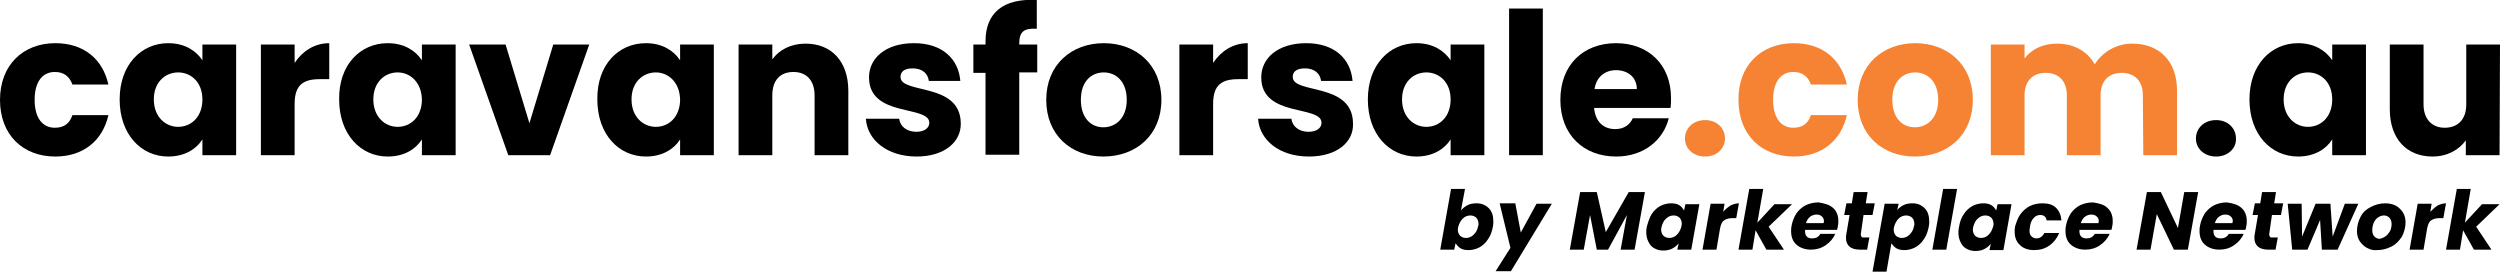
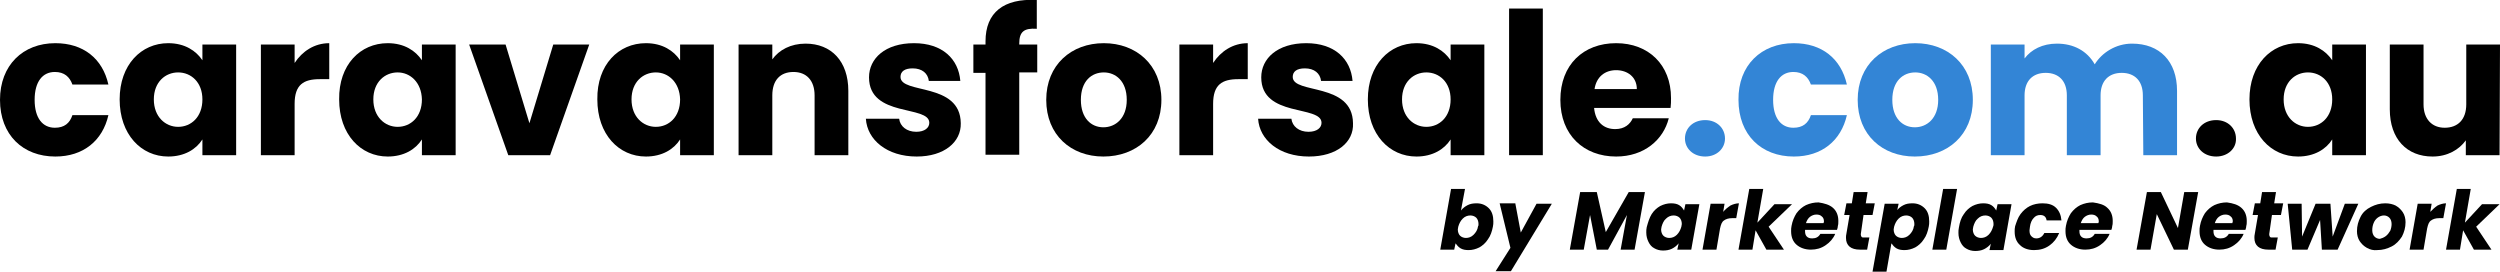
<svg xmlns="http://www.w3.org/2000/svg" version="1.1" id="Layer_1" x="0px" y="0px" viewBox="0 0 555.8 60.4" style="enable-background:new 0 0 555.8 60.4;" xml:space="preserve">
  <style type="text/css">
- 	.st0{fill:#F58333;}
+ 	.st0{fill:#3385D6;}
</style>
  <g id="XMLID_16_">
    <path id="XMLID_17_" d="M12.3,9.6c6.2,0,10.5,3.4,11.8,9.2h-8c-0.6-1.7-1.8-2.8-3.9-2.8c-2.7,0-4.5,2.1-4.5,6.2s1.8,6.2,4.5,6.2   c2.1,0,3.3-1,3.9-2.8h8c-1.3,5.7-5.6,9.2-11.8,9.2C5.1,34.8,0,30,0,22.2C0,14.5,5.1,9.6,12.3,9.6z" />
    <path id="XMLID_19_" d="M37.4,9.6c3.7,0,6.2,1.7,7.6,3.8V9.9h7.5v24.6H45V31c-1.4,2.2-4,3.8-7.6,3.8c-6,0-10.8-4.9-10.8-12.7   C26.6,14.4,31.4,9.6,37.4,9.6z M39.6,16.1c-2.8,0-5.4,2.1-5.4,6s2.6,6.1,5.4,6.1c2.9,0,5.4-2.2,5.4-6.1   C45,18.3,42.5,16.1,39.6,16.1z" />
    <path id="XMLID_22_" d="M65.5,34.5H58V9.9h7.5V14c1.7-2.6,4.4-4.4,7.7-4.4v8h-2.1c-3.6,0-5.6,1.2-5.6,5.5V34.5L65.5,34.5z" />
    <path id="XMLID_24_" d="M86.2,9.6c3.7,0,6.2,1.7,7.6,3.8V9.9h7.5v24.6h-7.5V31c-1.4,2.2-4,3.8-7.6,3.8c-6,0-10.8-4.9-10.8-12.7   C75.3,14.4,80.1,9.6,86.2,9.6z M88.4,16.1c-2.8,0-5.4,2.1-5.4,6s2.6,6.1,5.4,6.1c2.9,0,5.4-2.2,5.4-6.1   C93.7,18.3,91.2,16.1,88.4,16.1z" />
    <path id="XMLID_27_" d="M112.4,9.9l5.3,17.5L123,9.9h8l-8.7,24.6H113l-8.7-24.6H112.4z" />
    <path id="XMLID_29_" d="M143.6,9.6c3.7,0,6.2,1.7,7.6,3.8V9.9h7.5v24.6h-7.5V31c-1.4,2.2-4,3.8-7.6,3.8c-6,0-10.8-4.9-10.8-12.7   C132.7,14.4,137.5,9.6,143.6,9.6z M145.8,16.1c-2.8,0-5.4,2.1-5.4,6s2.6,6.1,5.4,6.1c2.9,0,5.4-2.2,5.4-6.1   C151.1,18.3,148.6,16.1,145.8,16.1z" />
    <path id="XMLID_32_" d="M181.1,21.2c0-3.3-1.8-5.2-4.7-5.2s-4.7,1.8-4.7,5.2v13.3h-7.5V9.9h7.5v3.3c1.5-2.1,4.1-3.5,7.4-3.5   c5.7,0,9.5,3.9,9.5,10.5v14.3h-7.5V21.2z" />
    <path id="XMLID_34_" d="M203.8,34.8c-6.6,0-11-3.7-11.3-8.4h7.4c0.2,1.7,1.7,2.9,3.8,2.9c1.9,0,2.9-0.9,2.9-2   c0-4-13.4-1.1-13.4-10.1c0-4.2,3.6-7.6,10-7.6c6.3,0,9.9,3.5,10.3,8.4h-7c-0.2-1.7-1.5-2.8-3.6-2.8c-1.8,0-2.7,0.7-2.7,1.9   c0,3.9,13.3,1.1,13.4,10.3C213.7,31.6,209.9,34.8,203.8,34.8z" />
    <path id="XMLID_36_" d="M219.1,16.2h-2.7V9.9h2.7V9.2c0-6.4,4-9.6,11.4-9.2v6.4c-2.9-0.2-3.9,0.7-3.9,3.3v0.2h4v6.2h-4v18.3h-7.5   V16.2z" />
    <path id="XMLID_38_" d="M245.3,34.8c-7.2,0-12.7-4.8-12.7-12.6s5.6-12.6,12.8-12.6s12.8,4.8,12.8,12.6S252.6,34.8,245.3,34.8z    M245.3,28.3c2.7,0,5.2-2,5.2-6.1c0-4.2-2.5-6.1-5.1-6.1c-2.7,0-5.1,1.9-5.1,6.1C240.3,26.3,242.6,28.3,245.3,28.3z" />
    <path id="XMLID_41_" d="M269.7,34.5h-7.5V9.9h7.5V14c1.7-2.6,4.4-4.4,7.7-4.4v8h-2.1c-3.6,0-5.6,1.2-5.6,5.5V34.5z" />
    <path id="XMLID_43_" d="M291,34.8c-6.6,0-11-3.7-11.3-8.4h7.4c0.2,1.7,1.7,2.9,3.8,2.9c1.9,0,2.9-0.9,2.9-2c0-4-13.4-1.1-13.4-10.1   c0-4.2,3.6-7.6,10-7.6c6.3,0,9.9,3.5,10.3,8.4h-7c-0.2-1.7-1.5-2.8-3.6-2.8c-1.8,0-2.7,0.7-2.7,1.9c0,3.9,13.3,1.1,13.4,10.3   C301,31.6,297.2,34.8,291,34.8z" />
    <path id="XMLID_45_" d="M314.9,9.6c3.7,0,6.2,1.7,7.6,3.8V9.9h7.5v24.6h-7.5V31c-1.4,2.2-4,3.8-7.6,3.8c-6,0-10.8-4.9-10.8-12.7   C304.1,14.4,308.9,9.6,314.9,9.6z M317.1,16.1c-2.8,0-5.4,2.1-5.4,6s2.6,6.1,5.4,6.1c2.9,0,5.4-2.2,5.4-6.1   C322.5,18.3,320,16.1,317.1,16.1z" />
    <path id="XMLID_48_" d="M335.5,1.9h7.5v32.6h-7.5V1.9z" />
    <path id="XMLID_50_" d="M359.3,34.8c-7.2,0-12.4-4.8-12.4-12.6S352,9.6,359.3,9.6c7.2,0,12.2,4.8,12.2,12.2c0,0.7,0,1.5-0.1,2.2   h-17c0.3,3.2,2.2,4.7,4.7,4.7c2.1,0,3.3-1.1,3.9-2.4h8C369.8,31.1,365.5,34.8,359.3,34.8z M354.5,19.8h9.4c0-2.7-2.1-4.2-4.6-4.2   S354.9,17.1,354.5,19.8z" />
    <path id="XMLID_53_" class="st0" d="M379.1,34.8c-2.7,0-4.5-1.8-4.5-4c0-2.3,1.8-4.1,4.5-4.1c2.6,0,4.4,1.8,4.4,4.1   C383.5,33,381.7,34.8,379.1,34.8z" />
    <path id="XMLID_55_" class="st0" d="M398.8,9.6c6.2,0,10.5,3.4,11.8,9.2h-8c-0.6-1.7-1.8-2.8-3.9-2.8c-2.7,0-4.5,2.1-4.5,6.2   s1.8,6.2,4.5,6.2c2.1,0,3.3-1,3.9-2.8h8c-1.3,5.7-5.6,9.2-11.8,9.2c-7.2,0-12.3-4.8-12.3-12.6C386.4,14.5,391.6,9.6,398.8,9.6z" />
    <path id="XMLID_57_" class="st0" d="M425.7,34.8c-7.2,0-12.7-4.8-12.7-12.6s5.6-12.6,12.8-12.6c7.2,0,12.8,4.8,12.8,12.6   S433,34.8,425.7,34.8z M425.7,28.3c2.7,0,5.2-2,5.2-6.1c0-4.2-2.5-6.1-5.1-6.1c-2.7,0-5.1,1.9-5.1,6.1   C420.7,26.3,423,28.3,425.7,28.3z" />
    <path id="XMLID_60_" class="st0" d="M476.4,21.2c0-3.2-1.8-5-4.7-5s-4.7,1.8-4.7,5v13.3h-7.5V21.2c0-3.2-1.8-5-4.7-5   s-4.7,1.8-4.7,5v13.3h-7.5V9.9h7.5V13c1.5-2,4-3.3,7.2-3.3c3.7,0,6.7,1.6,8.4,4.6c1.6-2.6,4.7-4.6,8.3-4.6c6.1,0,10,3.9,10,10.5   v14.3h-7.5L476.4,21.2L476.4,21.2z" />
    <path id="XMLID_62_" d="M492.7,34.8c-2.7,0-4.5-1.8-4.5-4c0-2.3,1.8-4.1,4.5-4.1c2.6,0,4.4,1.8,4.4,4.1   C497.2,33,495.3,34.8,492.7,34.8z" />
    <path id="XMLID_64_" d="M510.9,9.6c3.7,0,6.2,1.7,7.6,3.8V9.9h7.5v24.6h-7.5V31c-1.4,2.2-4,3.8-7.6,3.8c-6,0-10.8-4.9-10.8-12.7   C500.1,14.4,504.9,9.6,510.9,9.6z M513.1,16.1c-2.8,0-5.4,2.1-5.4,6s2.6,6.1,5.4,6.1c2.9,0,5.4-2.2,5.4-6.1   C518.5,18.3,516,16.1,513.1,16.1z" />
    <path id="XMLID_67_" d="M555.7,34.5h-7.5v-3.3c-1.5,2.1-4.1,3.6-7.4,3.6c-5.7,0-9.5-3.9-9.5-10.5V9.9h7.5v13.3   c0,3.3,1.9,5.2,4.7,5.2c2.9,0,4.8-1.8,4.8-5.2V9.9h7.5L555.7,34.5L555.7,34.5z" />
  </g>
  <g>
    <path d="M326.3,45.6c0.6-0.3,1.2-0.4,2-0.4c1.1,0,2,0.4,2.7,1.1c0.7,0.7,1,1.7,1,2.9c0,0.4,0,0.8-0.1,1.2c-0.2,1-0.5,2-1.1,2.8   c-0.5,0.8-1.2,1.4-1.9,1.8c-0.8,0.4-1.6,0.6-2.4,0.6c-0.7,0-1.3-0.1-1.8-0.4c-0.5-0.3-0.8-0.7-1.1-1.1l-0.3,1.4h-3.1l2.4-13.5h3.1   l-0.9,4.8C325.2,46.3,325.7,45.9,326.3,45.6z M328.7,49.8c0-0.6-0.2-1.1-0.5-1.4c-0.3-0.3-0.8-0.5-1.3-0.5c-0.6,0-1.2,0.2-1.7,0.7   c-0.5,0.5-0.8,1.1-1,1.8c0,0.2-0.1,0.4-0.1,0.6c0,0.6,0.2,1.1,0.5,1.4c0.3,0.3,0.8,0.5,1.3,0.5c0.6,0,1.2-0.2,1.7-0.7   c0.5-0.5,0.9-1.1,1-1.9C328.7,50.2,328.7,50,328.7,49.8z" />
    <path d="M336.9,45.3l1.2,6.4l3.5-6.4h3.4l-9.1,15h-3.4l3.3-5.2l-2.4-9.9H336.9z" />
    <path d="M365.7,42.7l-2.3,12.8h-3.1l1.4-7.7l-4.2,7.7h-2.5l-1.5-7.7l-1.4,7.7h-3.1l2.3-12.8h3.7l2,8.9l5.1-8.9H365.7z" />
    <path d="M367.2,47.6c0.5-0.8,1.2-1.4,1.9-1.8c0.8-0.4,1.6-0.6,2.4-0.6c0.7,0,1.3,0.1,1.8,0.4c0.5,0.3,0.8,0.7,1.1,1.2l0.3-1.4h3.1   L376,55.5h-3.1l0.3-1.4c-0.4,0.5-0.9,0.9-1.5,1.2c-0.6,0.3-1.3,0.4-2,0.4s-1.4-0.2-1.9-0.5c-0.6-0.3-1-0.8-1.3-1.4   c-0.3-0.6-0.5-1.3-0.5-2.1c0-0.4,0-0.8,0.1-1.2C366.4,49.4,366.7,48.4,367.2,47.6z M373.9,49.8c0-0.6-0.2-1.1-0.5-1.4   c-0.3-0.3-0.8-0.5-1.3-0.5c-0.6,0-1.2,0.2-1.7,0.7c-0.5,0.4-0.8,1.1-1,1.8c0,0.2-0.1,0.4-0.1,0.6c0,0.6,0.2,1.1,0.5,1.4   c0.3,0.3,0.8,0.5,1.3,0.5c0.6,0,1.2-0.2,1.7-0.7c0.5-0.5,0.8-1.1,1-1.8C373.8,50.2,373.9,50,373.9,49.8z" />
    <path d="M384.7,45.7c0.6-0.3,1.3-0.5,1.9-0.5l-0.6,3.3h-0.9c-0.8,0-1.4,0.2-1.8,0.5c-0.5,0.3-0.7,0.9-0.9,1.8l-0.8,4.7h-3.1   l1.8-10.2h3.1l-0.3,1.8C383.5,46.6,384.1,46.1,384.7,45.7z" />
    <path d="M393.2,50.4l3.4,5.1h-3.9l-2.4-4.3l-0.7,4.3h-3.1l2.4-13.5h3.1l-1.3,7.5l3.8-4.1h3.9L393.2,50.4z" />
    <path d="M407.5,46.2c0.8,0.7,1.2,1.7,1.2,2.9c0,0.4,0,0.8-0.1,1.1c0,0.3-0.1,0.6-0.2,0.9h-7.1c0,0.1,0,0.2,0,0.3   c0,0.5,0.1,0.9,0.4,1.2c0.3,0.3,0.7,0.4,1.2,0.4c0.8,0,1.4-0.3,1.8-1h3.3c-0.4,1-1.2,1.9-2.1,2.5c-1,0.7-2.1,1-3.3,1   c-1.3,0-2.4-0.4-3.2-1.1c-0.8-0.7-1.2-1.7-1.2-3c0-0.4,0-0.8,0.1-1.2c0.2-1.1,0.6-2,1.1-2.8c0.6-0.8,1.3-1.4,2.1-1.8   c0.9-0.4,1.8-0.6,2.8-0.6C405.6,45.2,406.7,45.5,407.5,46.2z M405.5,49.2c0-0.5-0.2-0.9-0.5-1.1c-0.3-0.3-0.7-0.4-1.2-0.4   c-0.5,0-1,0.2-1.4,0.5c-0.4,0.3-0.7,0.8-0.9,1.4h3.9C405.5,49.4,405.5,49.3,405.5,49.2z" />
    <path d="M413.7,52c0,0.1,0,0.1,0,0.2c0,0.2,0.1,0.4,0.2,0.5c0.1,0.1,0.3,0.1,0.6,0.1h1.1l-0.5,2.7h-1.6c-2,0-3.1-0.9-3.1-2.6   c0-0.3,0-0.6,0.1-1l0.7-4.1H410l0.5-2.6h1.2l0.4-2.5h3.1l-0.4,2.5h2l-0.5,2.6h-2L413.7,52z" />
    <path d="M423.2,45.6c0.6-0.3,1.2-0.4,2-0.4c1.1,0,2,0.4,2.7,1.1c0.7,0.7,1,1.7,1,2.9c0,0.4,0,0.8-0.1,1.2c-0.2,1-0.5,2-1.1,2.8   c-0.5,0.8-1.2,1.4-1.9,1.8c-0.8,0.4-1.6,0.6-2.4,0.6c-0.7,0-1.3-0.1-1.8-0.4c-0.5-0.3-0.8-0.7-1.1-1.1l-1.1,6.3h-3.1l2.7-15.1h3.1   l-0.3,1.4C422.1,46.3,422.6,45.9,423.2,45.6z M425.6,49.8c0-0.6-0.2-1.1-0.5-1.4c-0.3-0.3-0.8-0.5-1.3-0.5c-0.6,0-1.2,0.2-1.7,0.7   c-0.5,0.5-0.8,1.1-1,1.8c0,0.2-0.1,0.4-0.1,0.6c0,0.6,0.2,1.1,0.5,1.4c0.3,0.3,0.8,0.5,1.3,0.5c0.6,0,1.2-0.2,1.7-0.7   c0.5-0.5,0.9-1.1,1-1.9C425.6,50.2,425.6,50,425.6,49.8z" />
    <path d="M435.1,42l-2.4,13.5h-3.1L432,42H435.1z" />
    <path d="M436.6,47.6c0.5-0.8,1.2-1.4,1.9-1.8c0.8-0.4,1.6-0.6,2.4-0.6c0.7,0,1.3,0.1,1.8,0.4c0.5,0.3,0.8,0.7,1.1,1.2l0.3-1.4h3.1   l-1.8,10.2h-3.1l0.3-1.4c-0.4,0.5-0.9,0.9-1.5,1.2c-0.6,0.3-1.3,0.4-2,0.4s-1.4-0.2-1.9-0.5c-0.6-0.3-1-0.8-1.3-1.4   c-0.3-0.6-0.5-1.3-0.5-2.1c0-0.4,0-0.8,0.1-1.2C435.7,49.4,436,48.4,436.6,47.6z M443.2,49.8c0-0.6-0.2-1.1-0.5-1.4   c-0.3-0.3-0.8-0.5-1.3-0.5c-0.6,0-1.2,0.2-1.7,0.7c-0.5,0.4-0.8,1.1-1,1.8c0,0.2-0.1,0.4-0.1,0.6c0,0.6,0.2,1.1,0.5,1.4   c0.3,0.3,0.8,0.5,1.3,0.5c0.6,0,1.2-0.2,1.7-0.7c0.5-0.5,0.8-1.1,1-1.8C443.2,50.2,443.2,50,443.2,49.8z" />
    <path d="M449.2,47.6c0.6-0.8,1.3-1.4,2.1-1.8c0.8-0.4,1.8-0.6,2.8-0.6c1.3,0,2.3,0.3,3,1c0.7,0.7,1.1,1.6,1.2,2.8H455   c-0.1-0.8-0.6-1.2-1.4-1.2c-0.6,0-1.1,0.2-1.5,0.7c-0.4,0.4-0.7,1.1-0.8,1.9c0,0.3-0.1,0.5-0.1,0.8c0,0.6,0.1,1,0.4,1.3   c0.3,0.3,0.6,0.5,1.1,0.5c0.8,0,1.4-0.4,1.8-1.2h3.3c-0.5,1.2-1.2,2.1-2.2,2.8c-1,0.7-2.1,1-3.4,1c-1.3,0-2.4-0.4-3.1-1.1   c-0.8-0.7-1.2-1.7-1.2-3c0-0.4,0-0.8,0.1-1.2C448.3,49.4,448.6,48.4,449.2,47.6z" />
    <path d="M468.5,46.2c0.8,0.7,1.2,1.7,1.2,2.9c0,0.4,0,0.8-0.1,1.1c0,0.3-0.1,0.6-0.2,0.9h-7.1c0,0.1,0,0.2,0,0.3   c0,0.5,0.1,0.9,0.4,1.2c0.3,0.3,0.7,0.4,1.2,0.4c0.8,0,1.4-0.3,1.8-1h3.3c-0.4,1-1.2,1.9-2.1,2.5c-1,0.7-2.1,1-3.3,1   c-1.3,0-2.4-0.4-3.2-1.1c-0.8-0.7-1.2-1.7-1.2-3c0-0.4,0-0.8,0.1-1.2c0.2-1.1,0.6-2,1.1-2.8c0.6-0.8,1.3-1.4,2.1-1.8   c0.9-0.4,1.8-0.6,2.8-0.6C466.7,45.2,467.8,45.5,468.5,46.2z M466.6,49.2c0-0.5-0.2-0.9-0.5-1.1c-0.3-0.3-0.7-0.4-1.2-0.4   c-0.5,0-1,0.2-1.4,0.5c-0.4,0.3-0.7,0.8-0.9,1.4h3.9C466.6,49.4,466.6,49.3,466.6,49.2z" />
    <path d="M486.4,55.5h-3.1l-3.8-7.9l-1.4,7.9h-3.1l2.3-12.8h3.1l3.8,8l1.4-8h3.1L486.4,55.5z" />
    <path d="M498.3,46.2c0.8,0.7,1.2,1.7,1.2,2.9c0,0.4,0,0.8-0.1,1.1c0,0.3-0.1,0.6-0.2,0.9h-7.1c0,0.1,0,0.2,0,0.3   c0,0.5,0.1,0.9,0.4,1.2c0.3,0.3,0.7,0.4,1.2,0.4c0.8,0,1.4-0.3,1.8-1h3.3c-0.4,1-1.2,1.9-2.1,2.5c-1,0.7-2.1,1-3.3,1   c-1.3,0-2.4-0.4-3.2-1.1c-0.8-0.7-1.2-1.7-1.2-3c0-0.4,0-0.8,0.1-1.2c0.2-1.1,0.6-2,1.1-2.8c0.6-0.8,1.3-1.4,2.1-1.8   c0.9-0.4,1.8-0.6,2.8-0.6C496.5,45.2,497.5,45.5,498.3,46.2z M496.4,49.2c0-0.5-0.2-0.9-0.5-1.1c-0.3-0.3-0.7-0.4-1.2-0.4   c-0.5,0-1,0.2-1.4,0.5c-0.4,0.3-0.7,0.8-0.9,1.4h3.9C496.3,49.4,496.4,49.3,496.4,49.2z" />
    <path d="M504.5,52c0,0.1,0,0.1,0,0.2c0,0.2,0.1,0.4,0.2,0.5c0.1,0.1,0.3,0.1,0.6,0.1h1.1l-0.5,2.7h-1.6c-2,0-3.1-0.9-3.1-2.6   c0-0.3,0-0.6,0.1-1l0.7-4.1h-1.2l0.5-2.6h1.2l0.4-2.5h3.1l-0.4,2.5h2l-0.5,2.6h-2L504.5,52z" />
    <path d="M524.3,45.3l-4.6,10.2h-3.5l-0.4-6.6l-2.8,6.6h-3.4l-1-10.2h3.1l0.1,7.3l3-7.3h3.3l0.5,7.3l2.7-7.3H524.3z" />
    <path d="M526.2,55.1c-0.7-0.4-1.2-0.9-1.6-1.5c-0.4-0.6-0.6-1.4-0.6-2.2c0-1.2,0.3-2.2,0.8-3.2c0.5-1,1.3-1.7,2.3-2.2   c1-0.5,2-0.8,3.2-0.8c0.9,0,1.7,0.2,2.3,0.5c0.7,0.4,1.2,0.9,1.6,1.5c0.4,0.6,0.6,1.4,0.6,2.2c0,1.2-0.3,2.2-0.8,3.2   c-0.6,0.9-1.3,1.7-2.3,2.2c-1,0.5-2,0.8-3.2,0.8C527.7,55.7,526.9,55.5,526.2,55.1z M530.4,52.5c0.4-0.3,0.7-0.7,1-1.2   c0.2-0.5,0.3-1,0.3-1.5c0-0.6-0.2-1.1-0.5-1.4c-0.3-0.3-0.7-0.5-1.2-0.5c-0.5,0-1,0.2-1.4,0.5c-0.4,0.3-0.7,0.7-0.9,1.2   c-0.2,0.5-0.3,1-0.3,1.6c0,0.6,0.2,1.1,0.5,1.4c0.3,0.3,0.7,0.5,1.2,0.5C529.5,53,530,52.8,530.4,52.5z" />
    <path d="M541.9,45.7c0.6-0.3,1.3-0.5,1.9-0.5l-0.6,3.3h-0.9c-0.8,0-1.4,0.2-1.8,0.5c-0.5,0.3-0.7,0.9-0.9,1.8l-0.8,4.7h-3.1   l1.8-10.2h3.1l-0.3,1.8C540.8,46.6,541.3,46.1,541.9,45.7z" />
    <path d="M550.5,50.4l3.4,5.1H550l-2.4-4.3l-0.7,4.3h-3.1l2.4-13.5h3.1l-1.3,7.5l3.8-4.1h3.9L550.5,50.4z" />
  </g>
</svg>
